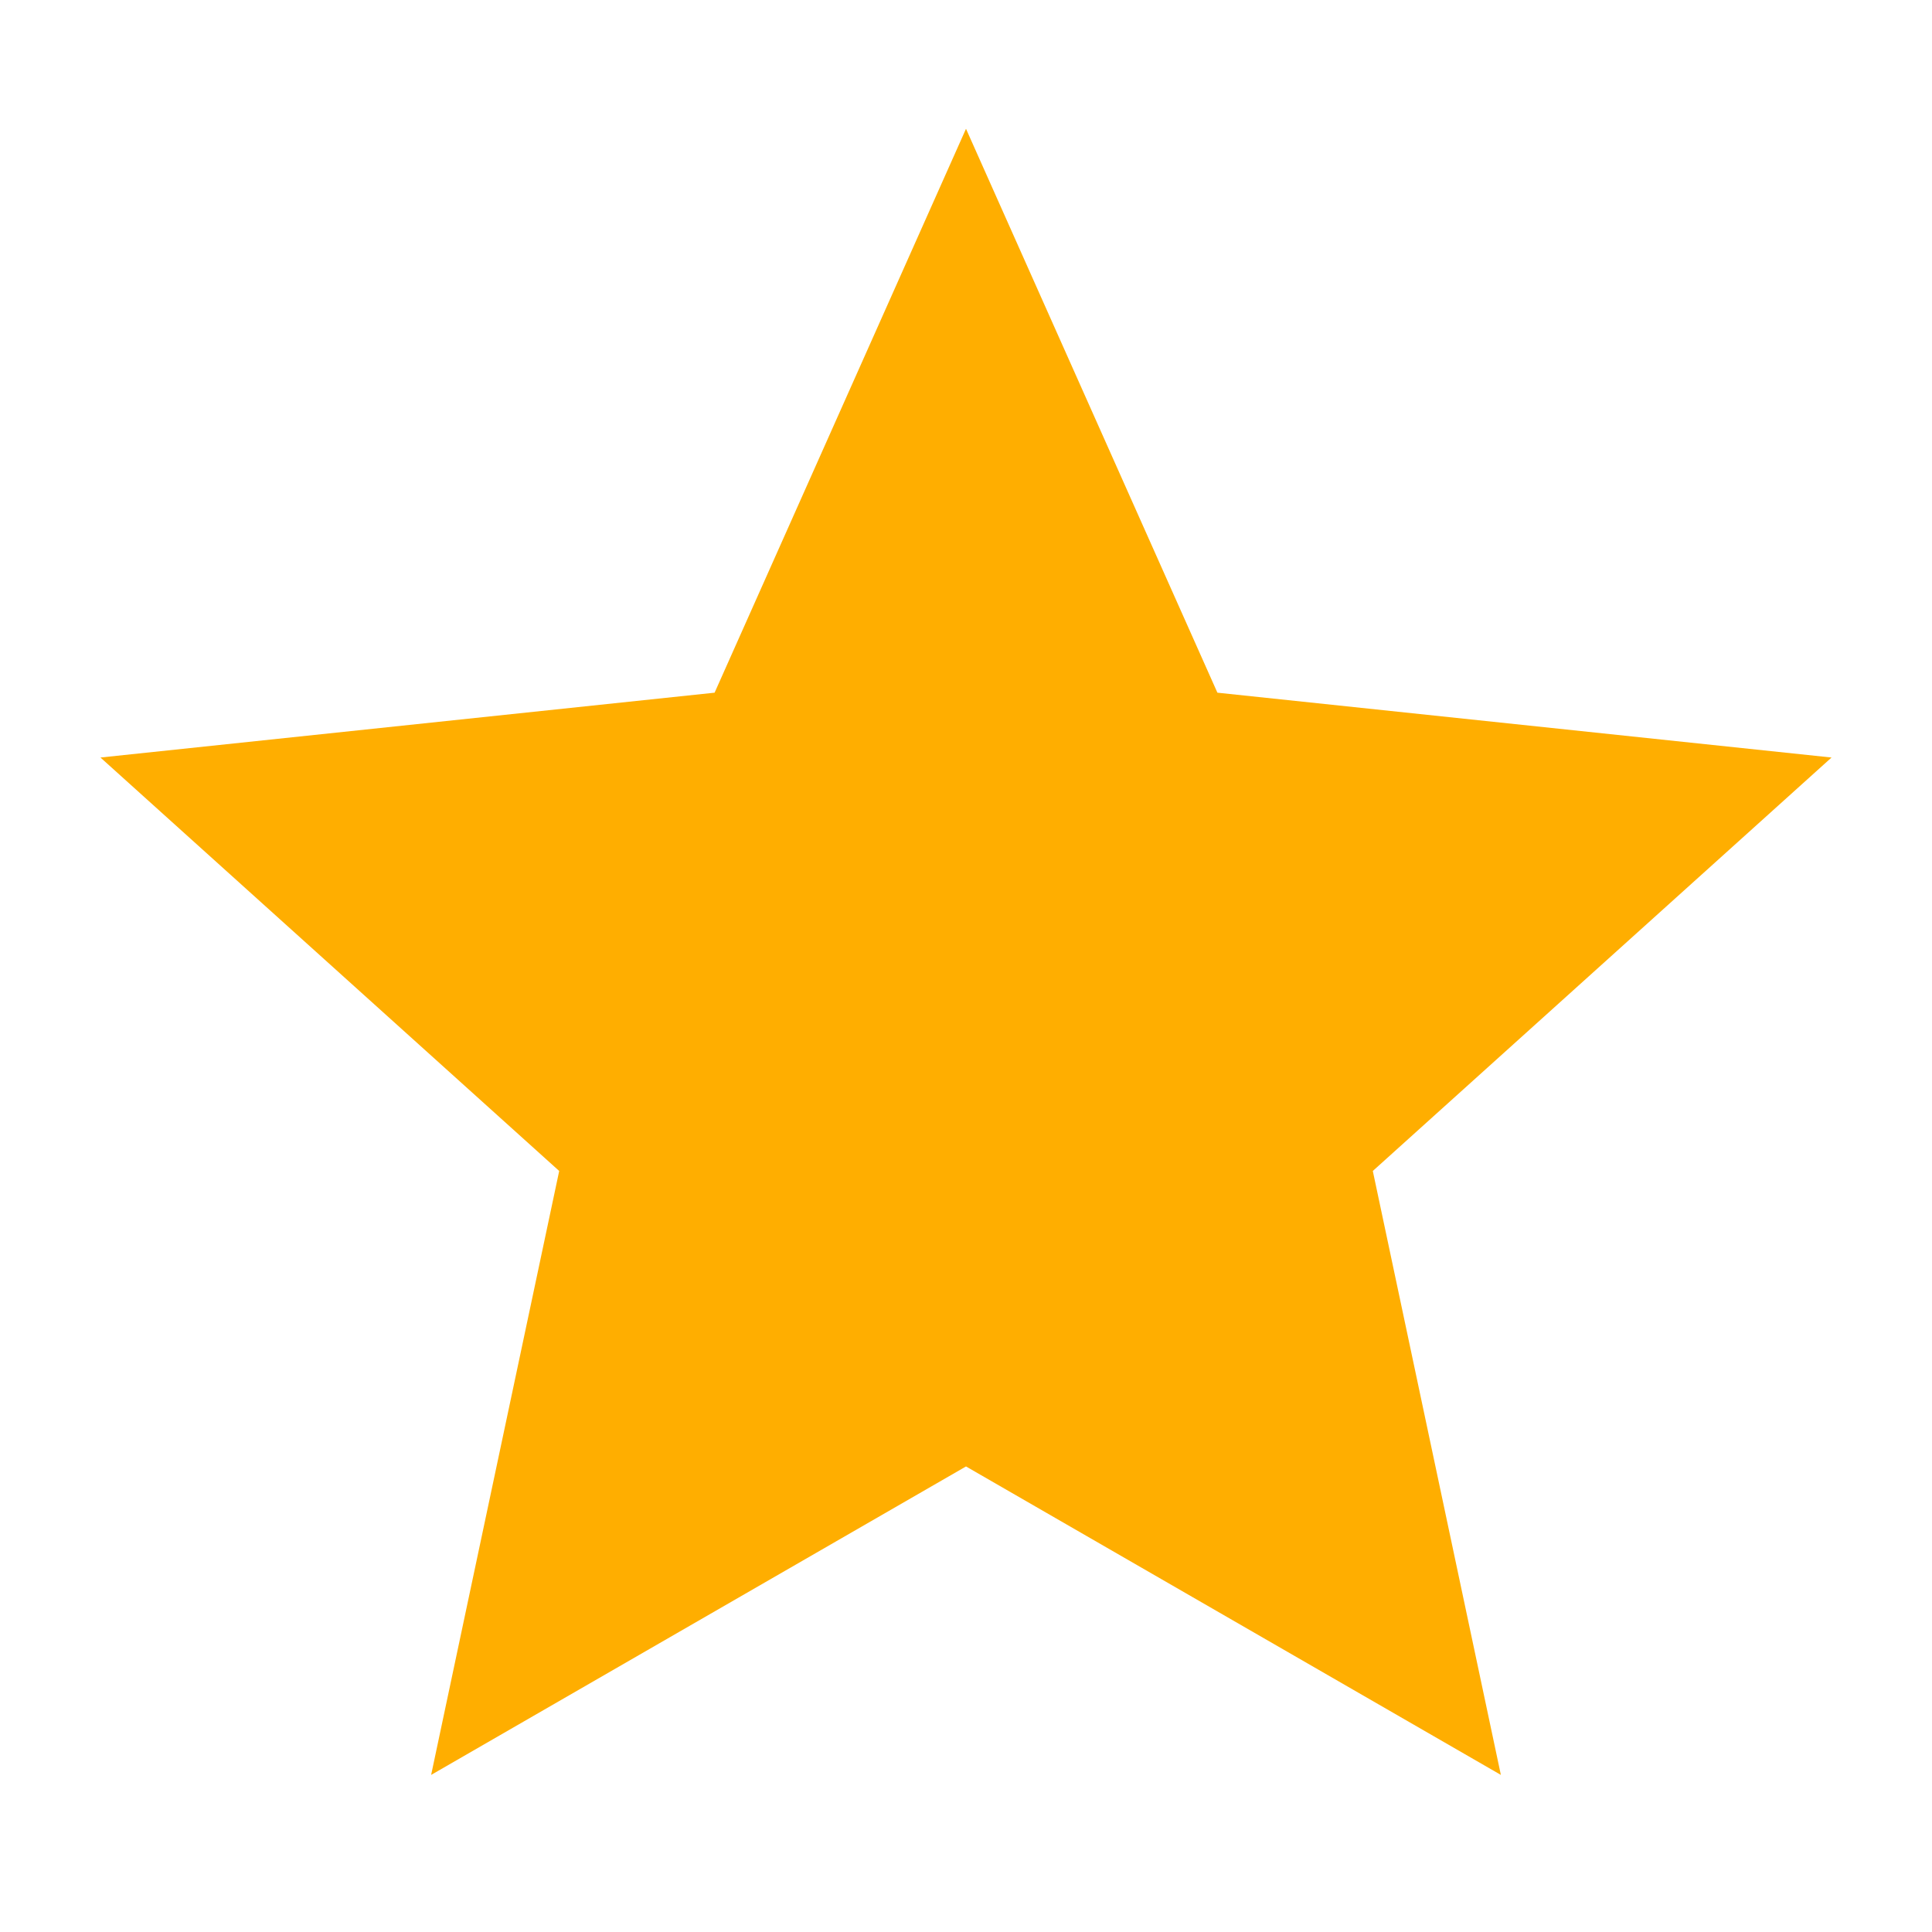
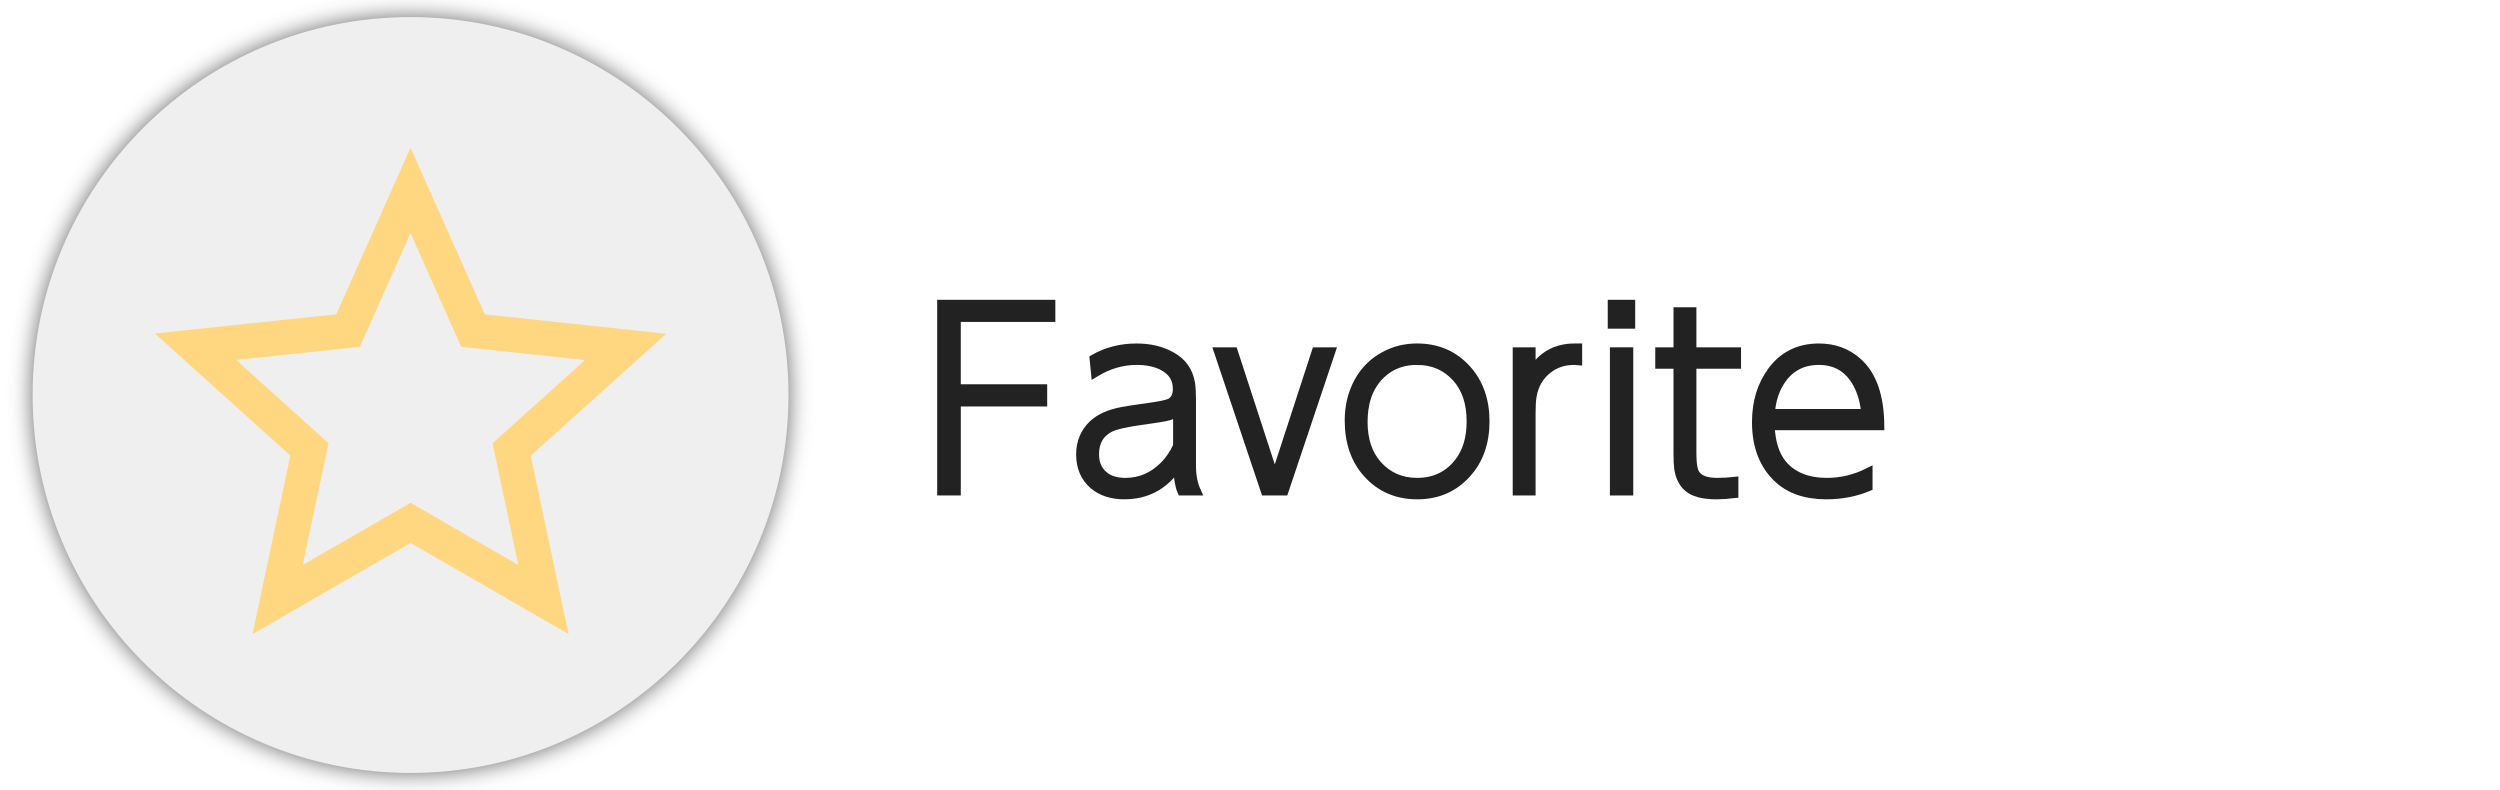
- <svg xmlns="http://www.w3.org/2000/svg" viewBox="0 0 32 32">
-   <path fill="#FFAE00" stroke="none" d="M 30.336 12.547 L 20.164 11.473 L 16 2.133 L 11.836 11.473 L 1.664 12.547 L 9.262 19.395 L 7.141 29.398 L 16 24.289 L 24.859 29.398 L 22.738 19.395 Z" />
+ <svg xmlns="http://www.w3.org/2000/svg" width="2500" height="790" viewBox="0 0 661.458 209.021" version="1.1" id="svg83">
+   <defs id="defs77">
+     <filter style="color-interpolation-filters:sRGB" id="filter1003">
+       <feFlood flood-opacity="0.498" flood-color="rgb(0,0,0)" result="flood" id="feFlood993" />
+       <feComposite in="flood" in2="SourceGraphic" operator="in" result="composite1" id="feComposite995" />
+       <feGaussianBlur in="composite1" stdDeviation="1" result="blur" id="feGaussianBlur997" />
+       <feOffset dx="0" dy="0" result="offset" id="feOffset999" />
+       <feComposite in="SourceGraphic" in2="offset" operator="over" result="fbSourceGraphic" id="feComposite1001" />
+       <feColorMatrix result="fbSourceGraphicAlpha" in="fbSourceGraphic" values="0 0 0 -1 0 0 0 0 -1 0 0 0 0 -1 0 0 0 0 1 0" id="feColorMatrix1005" />
+       <feFlood id="feFlood1007" flood-opacity="0.498" flood-color="rgb(0,0,0)" result="flood" in="fbSourceGraphic" />
+       <feComposite in2="fbSourceGraphic" id="feComposite1009" in="flood" operator="in" result="composite1" />
+       <feGaussianBlur id="feGaussianBlur1011" in="composite1" stdDeviation="1" result="blur" />
+       <feOffset id="feOffset1013" dx="0" dy="0" result="offset" />
+       <feComposite in2="offset" id="feComposite1015" in="fbSourceGraphic" operator="over" result="composite2" />
+     </filter>
+     <filter style="color-interpolation-filters:sRGB" id="filter902">
+       <feFlood flood-opacity="0.691" flood-color="rgb(34,34,34)" result="flood" id="feFlood892" />
+       <feComposite in="flood" in2="SourceGraphic" operator="in" result="composite1" id="feComposite894" />
+       <feGaussianBlur in="composite1" stdDeviation="3" result="blur" id="feGaussianBlur896" />
+       <feOffset dx="0" dy="0" result="offset" id="feOffset898" />
+       <feComposite in="SourceGraphic" in2="offset" operator="over" result="composite2" id="feComposite900" />
+     </filter>
+   </defs>
+   <g id="layer3" style="opacity:1" />
+   <g id="layer2" style="opacity:1" />
+   <g id="layer4">
+     <g aria-label="Favorite" id="text867" style="font-size:63.5px;line-height:1.25;font-family:'Nintendo Switch UI';-inkscape-font-specification:'Nintendo Switch UI';stroke-width:2.117;stroke-miterlimit:4;stroke-dasharray:none">
+       <path d="m 253.151,102.732 h 22.86 v 3.747 h -22.86 v 23.558 h -4.128 V 80.38 h 29.146 v 3.747 h -25.019 z" style="font-size:63.5px;fill:#222222;fill-opacity:1;stroke:#222222;stroke-width:2.117;stroke-miterlimit:4;stroke-dasharray:none;stroke-opacity:1" id="path1332" />
+       <path d="m 311.443,123.624 q -5.144,7.429 -13.97,7.429 -5.016,0 -8.191,-2.667 -3.493,-3.048 -3.493,-8.128 0,-4.889 3.365,-8.065 2.667,-2.477 7.62,-3.429 1.905,-0.381 7.048,-1.079 4.699,-0.635 5.842,-1.27 1.714,-0.953 1.714,-3.556 0,-4 -3.873,-5.969 -2.794,-1.397 -6.731,-1.397 -5.779,0 -11.049,3.239 l -0.381,-3.873 q 5.144,-2.921 11.367,-2.921 5.334,0 9.271,2.223 4.318,2.349 5.144,7.239 0.254,1.714 0.254,4.381 v 17.59 q 0,3.747 1.333,6.668 h -4.128 q -0.889,-1.968 -1.143,-6.413 z m 0,-5.652 v -8.826 q -1.143,0.762 -2.413,1.079 -1.46,0.381 -6.096,1.016 -7.303,0.953 -9.461,2.159 -3.747,2.095 -3.747,6.731 0,3.556 2.286,5.524 2.032,1.841 5.779,1.841 5.779,0 10.097,-4.318 2.159,-2.159 3.556,-5.207 z" style="font-size:63.5px;fill:#222222;fill-opacity:1;stroke:#222222;stroke-width:2.117;stroke-miterlimit:4;stroke-dasharray:none;stroke-opacity:1" id="path1334" />
+       <path d="m 337.288,126.291 10.858,-33.337 h 4.128 l -12.446,37.084 h -5.144 l -12.446,-37.084 h 4.191 z" style="font-size:63.5px;fill:#222222;fill-opacity:1;stroke:#222222;stroke-width:2.117;stroke-miterlimit:4;stroke-dasharray:none;stroke-opacity:1" id="path1336" />
+       <path d="m 374.943,91.937 q 8.065,0 13.208,5.715 4.889,5.397 4.889,13.843 0,8.445 -4.889,13.843 -5.144,5.715 -13.145,5.715 -8.128,0 -13.271,-5.715 -4.889,-5.397 -4.889,-14.097 0,-5.715 2.54,-10.351 2.413,-4.381 6.858,-6.794 3.937,-2.159 8.7,-2.159 z m 0,3.556 q -6.858,0 -10.922,5.207 -3.239,4.128 -3.239,10.986 0,7.048 3.81,11.303 4.064,4.508 10.351,4.508 6.858,0 10.922,-5.207 3.239,-4.128 3.239,-10.795 0,-7.239 -3.81,-11.493 -4.064,-4.508 -10.351,-4.508 z" style="font-size:63.5px;fill:#222222;fill-opacity:1;stroke:#222222;stroke-width:2.117;stroke-miterlimit:4;stroke-dasharray:none;stroke-opacity:1" id="path1338" />
+       <path d="m 405.233,130.037 h -3.937 V 92.953 h 3.937 v 5.397 q 3.937,-6.413 11.367,-6.413 0.381,0 0.953,0 v 3.619 q -0.635,-0.064 -1.079,-0.064 -3.937,0 -6.795,2.223 -3.429,2.603 -4.191,7.175 -0.254,1.524 -0.254,4.381 z" style="font-size:63.5px;fill:#222222;fill-opacity:1;stroke:#222222;stroke-width:2.117;stroke-miterlimit:4;stroke-dasharray:none;stroke-opacity:1" id="path1340" />
+       <path d="m 431.585,80.38 v 5.524 h -5.144 v -5.524 z m -0.508,12.573 v 37.084 h -4.064 V 92.953 Z" style="font-size:63.5px;fill:#222222;fill-opacity:1;stroke:#222222;stroke-width:2.117;stroke-miterlimit:4;stroke-dasharray:none;stroke-opacity:1" id="path1342" />
+       <path d="m 443.841,92.953 v -10.604 h 3.937 v 10.604 h 11.811 v 3.556 h -11.811 v 23.495 q 0,4.128 0.953,5.461 1.397,2.032 5.652,2.032 2.223,0 4.508,-0.254 v 3.493 q -2.603,0.318 -4.763,0.318 -5.397,0 -7.684,-2.095 -1.905,-1.714 -2.413,-4.953 -0.191,-1.333 -0.191,-4.128 V 96.509 h -4.826 v -3.556 z" style="font-size:63.5px;fill:#222222;fill-opacity:1;stroke:#222222;stroke-width:2.117;stroke-miterlimit:4;stroke-dasharray:none;stroke-opacity:1" id="path1344" />
+       <path d="m 494.387,128.894 q -5.144,2.159 -11.176,2.159 -8.191,0 -12.89,-4.445 -5.715,-5.397 -5.715,-14.922 0,-8.001 4.191,-13.652 4.572,-6.096 12.446,-6.096 6.096,0 10.351,3.81 5.842,5.207 5.905,17.018 h -29.02 q 0.318,6.477 3.175,9.97 4,4.763 11.748,4.763 5.652,0 10.986,-2.667 z m -25.845,-19.622 h 24.956 q -0.381,-4.318 -2.095,-7.556 -3.302,-6.223 -10.16,-6.223 -7.684,0 -11.176,7.429 -1.27,2.794 -1.524,6.35 z" style="font-size:63.5px;fill:#222222;fill-opacity:1;stroke:#222222;stroke-width:2.117;stroke-miterlimit:4;stroke-dasharray:none;stroke-opacity:1" id="path1346" />
+     </g>
+     <circle id="path31" cx="108.621" cy="104.51" style="fill:#efefef;fill-opacity:1;stroke-width:0.303;filter:url(#filter902)" r="100" />
+   </g>
+   <g id="layer5">
+     <path fill="#ffae00" stroke="none" d="m 165.527,91.792 -40.377,-4.327 -16.529,-37.074 -16.529,37.074 -40.377,4.264 30.159,27.182 -8.42,39.718 35.167,-20.282 35.167,20.282 -8.42,-39.711 z" id="path1135" style="opacity:0.999;fill:none;stroke:#ffd780;stroke-width:9.209;stroke-miterlimit:4;stroke-dasharray:none;stroke-opacity:1" />
+   </g>
</svg>
